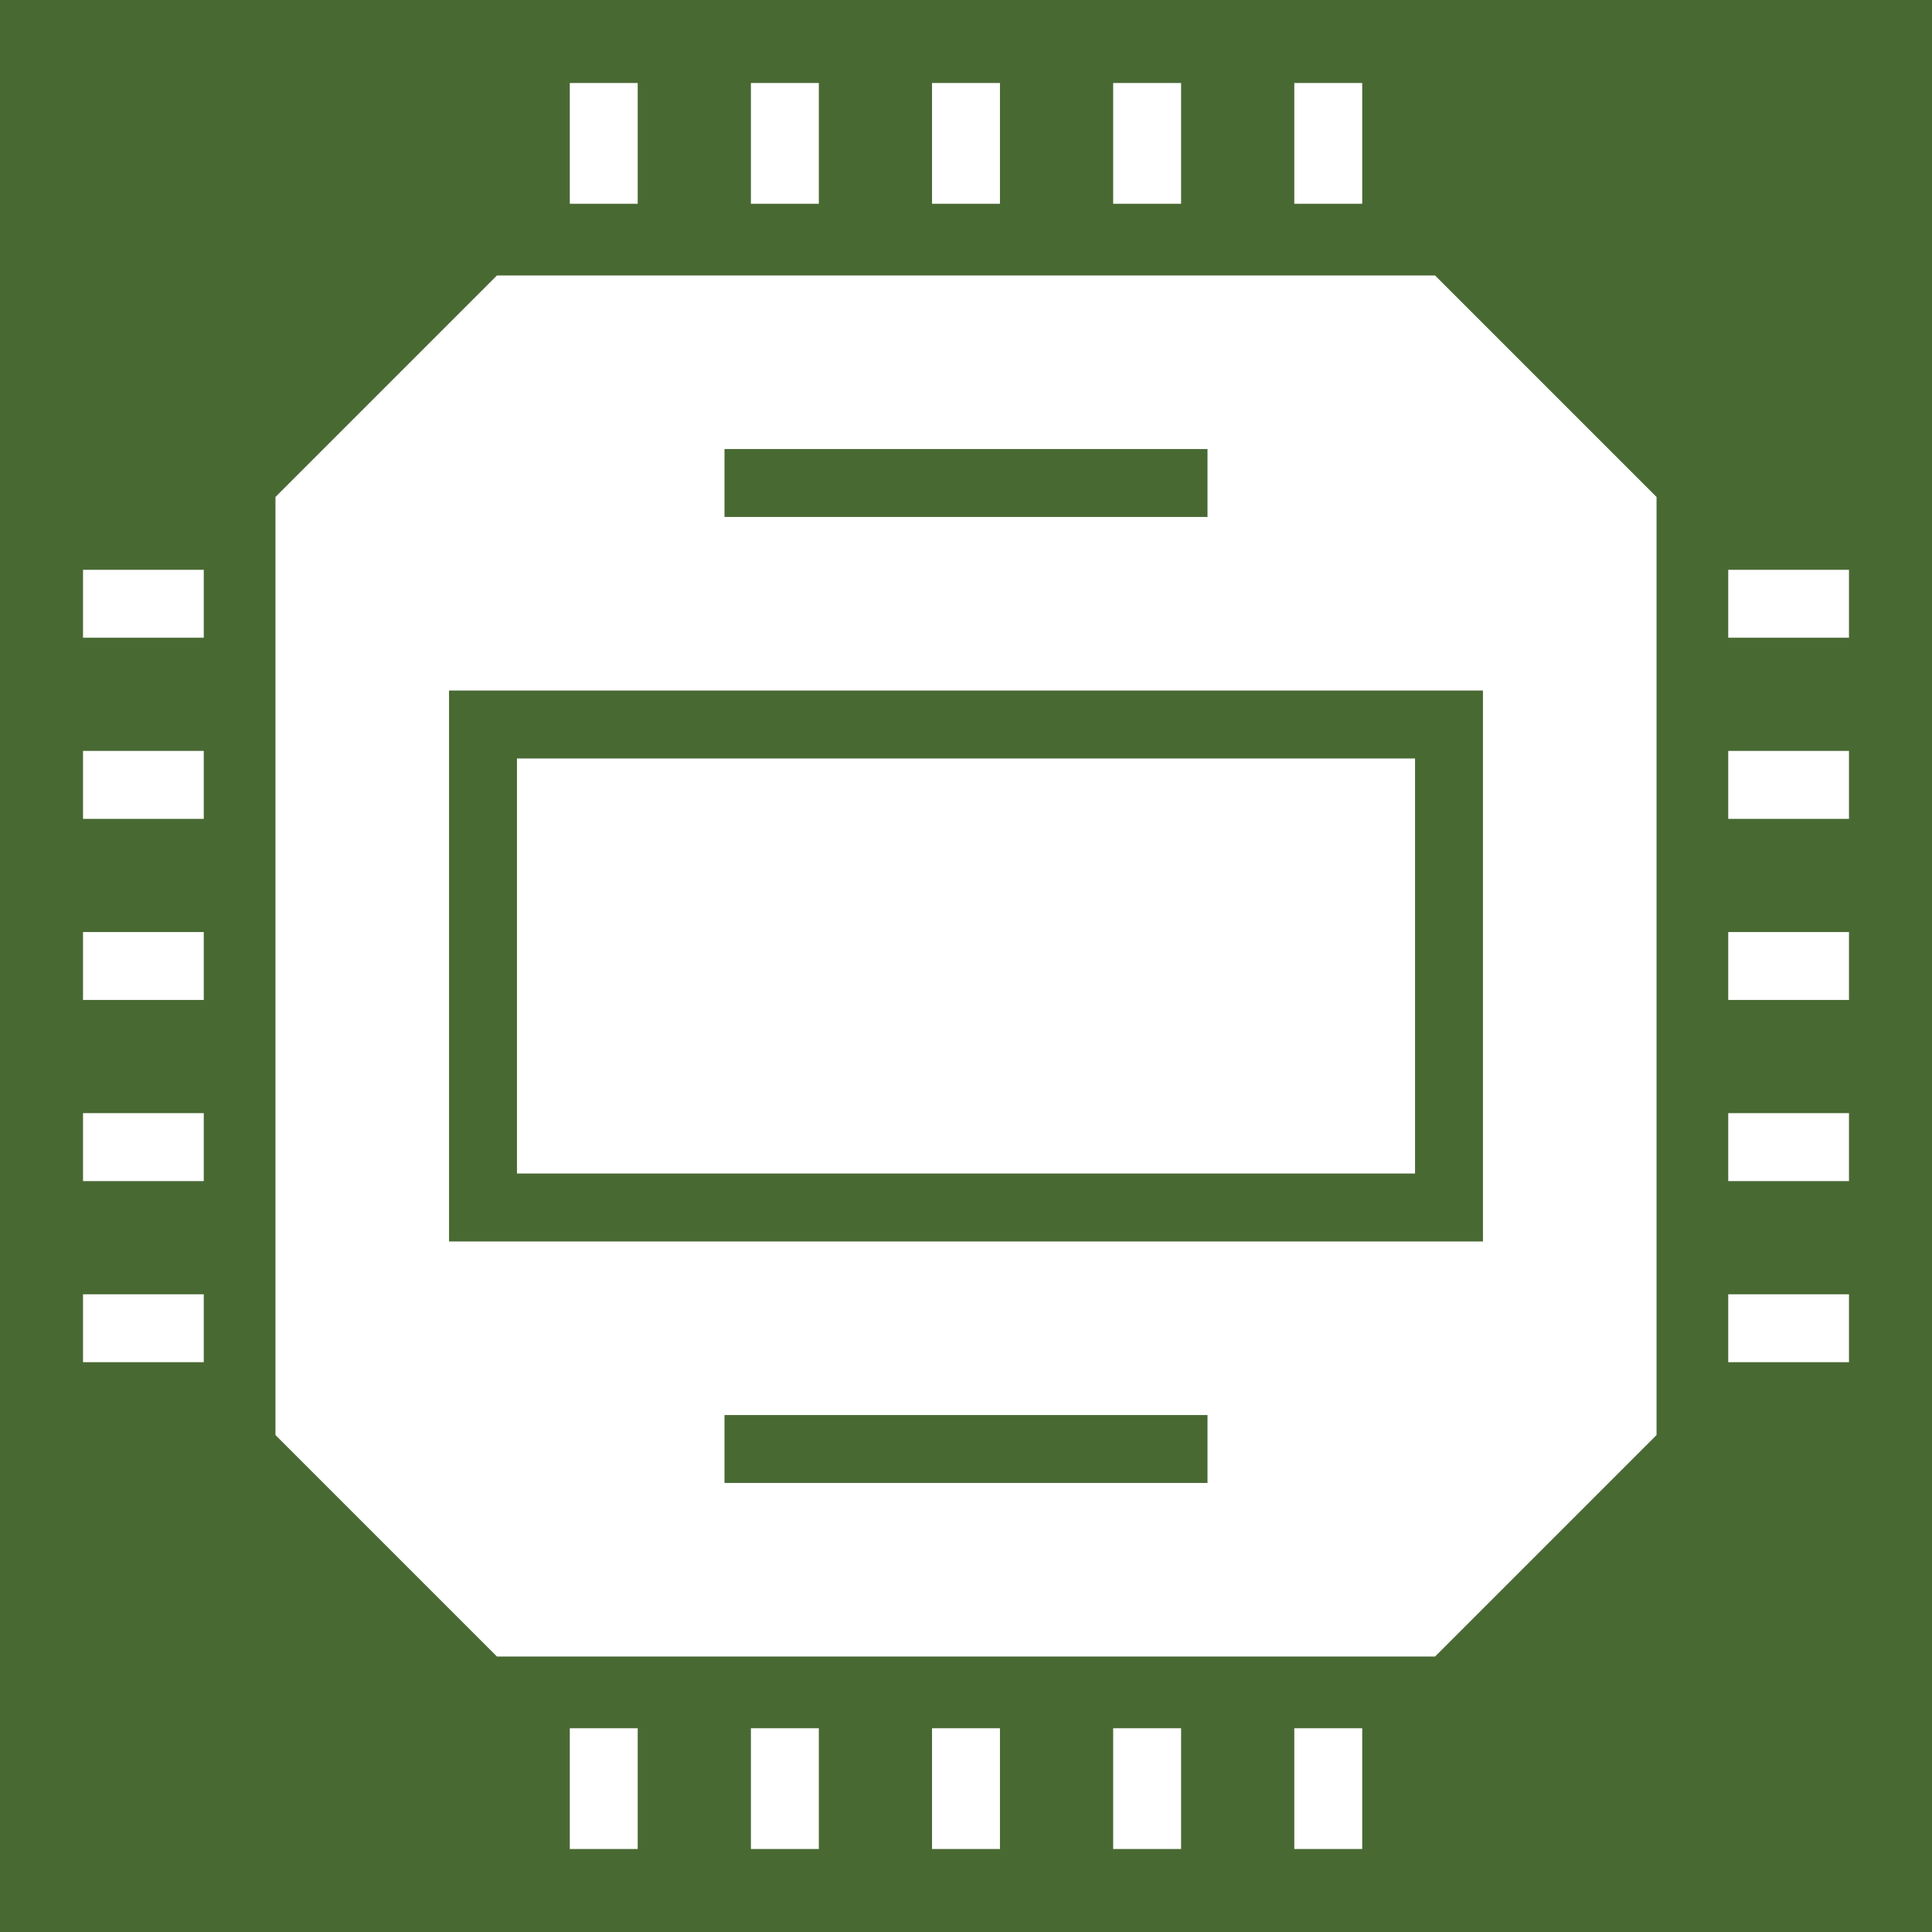
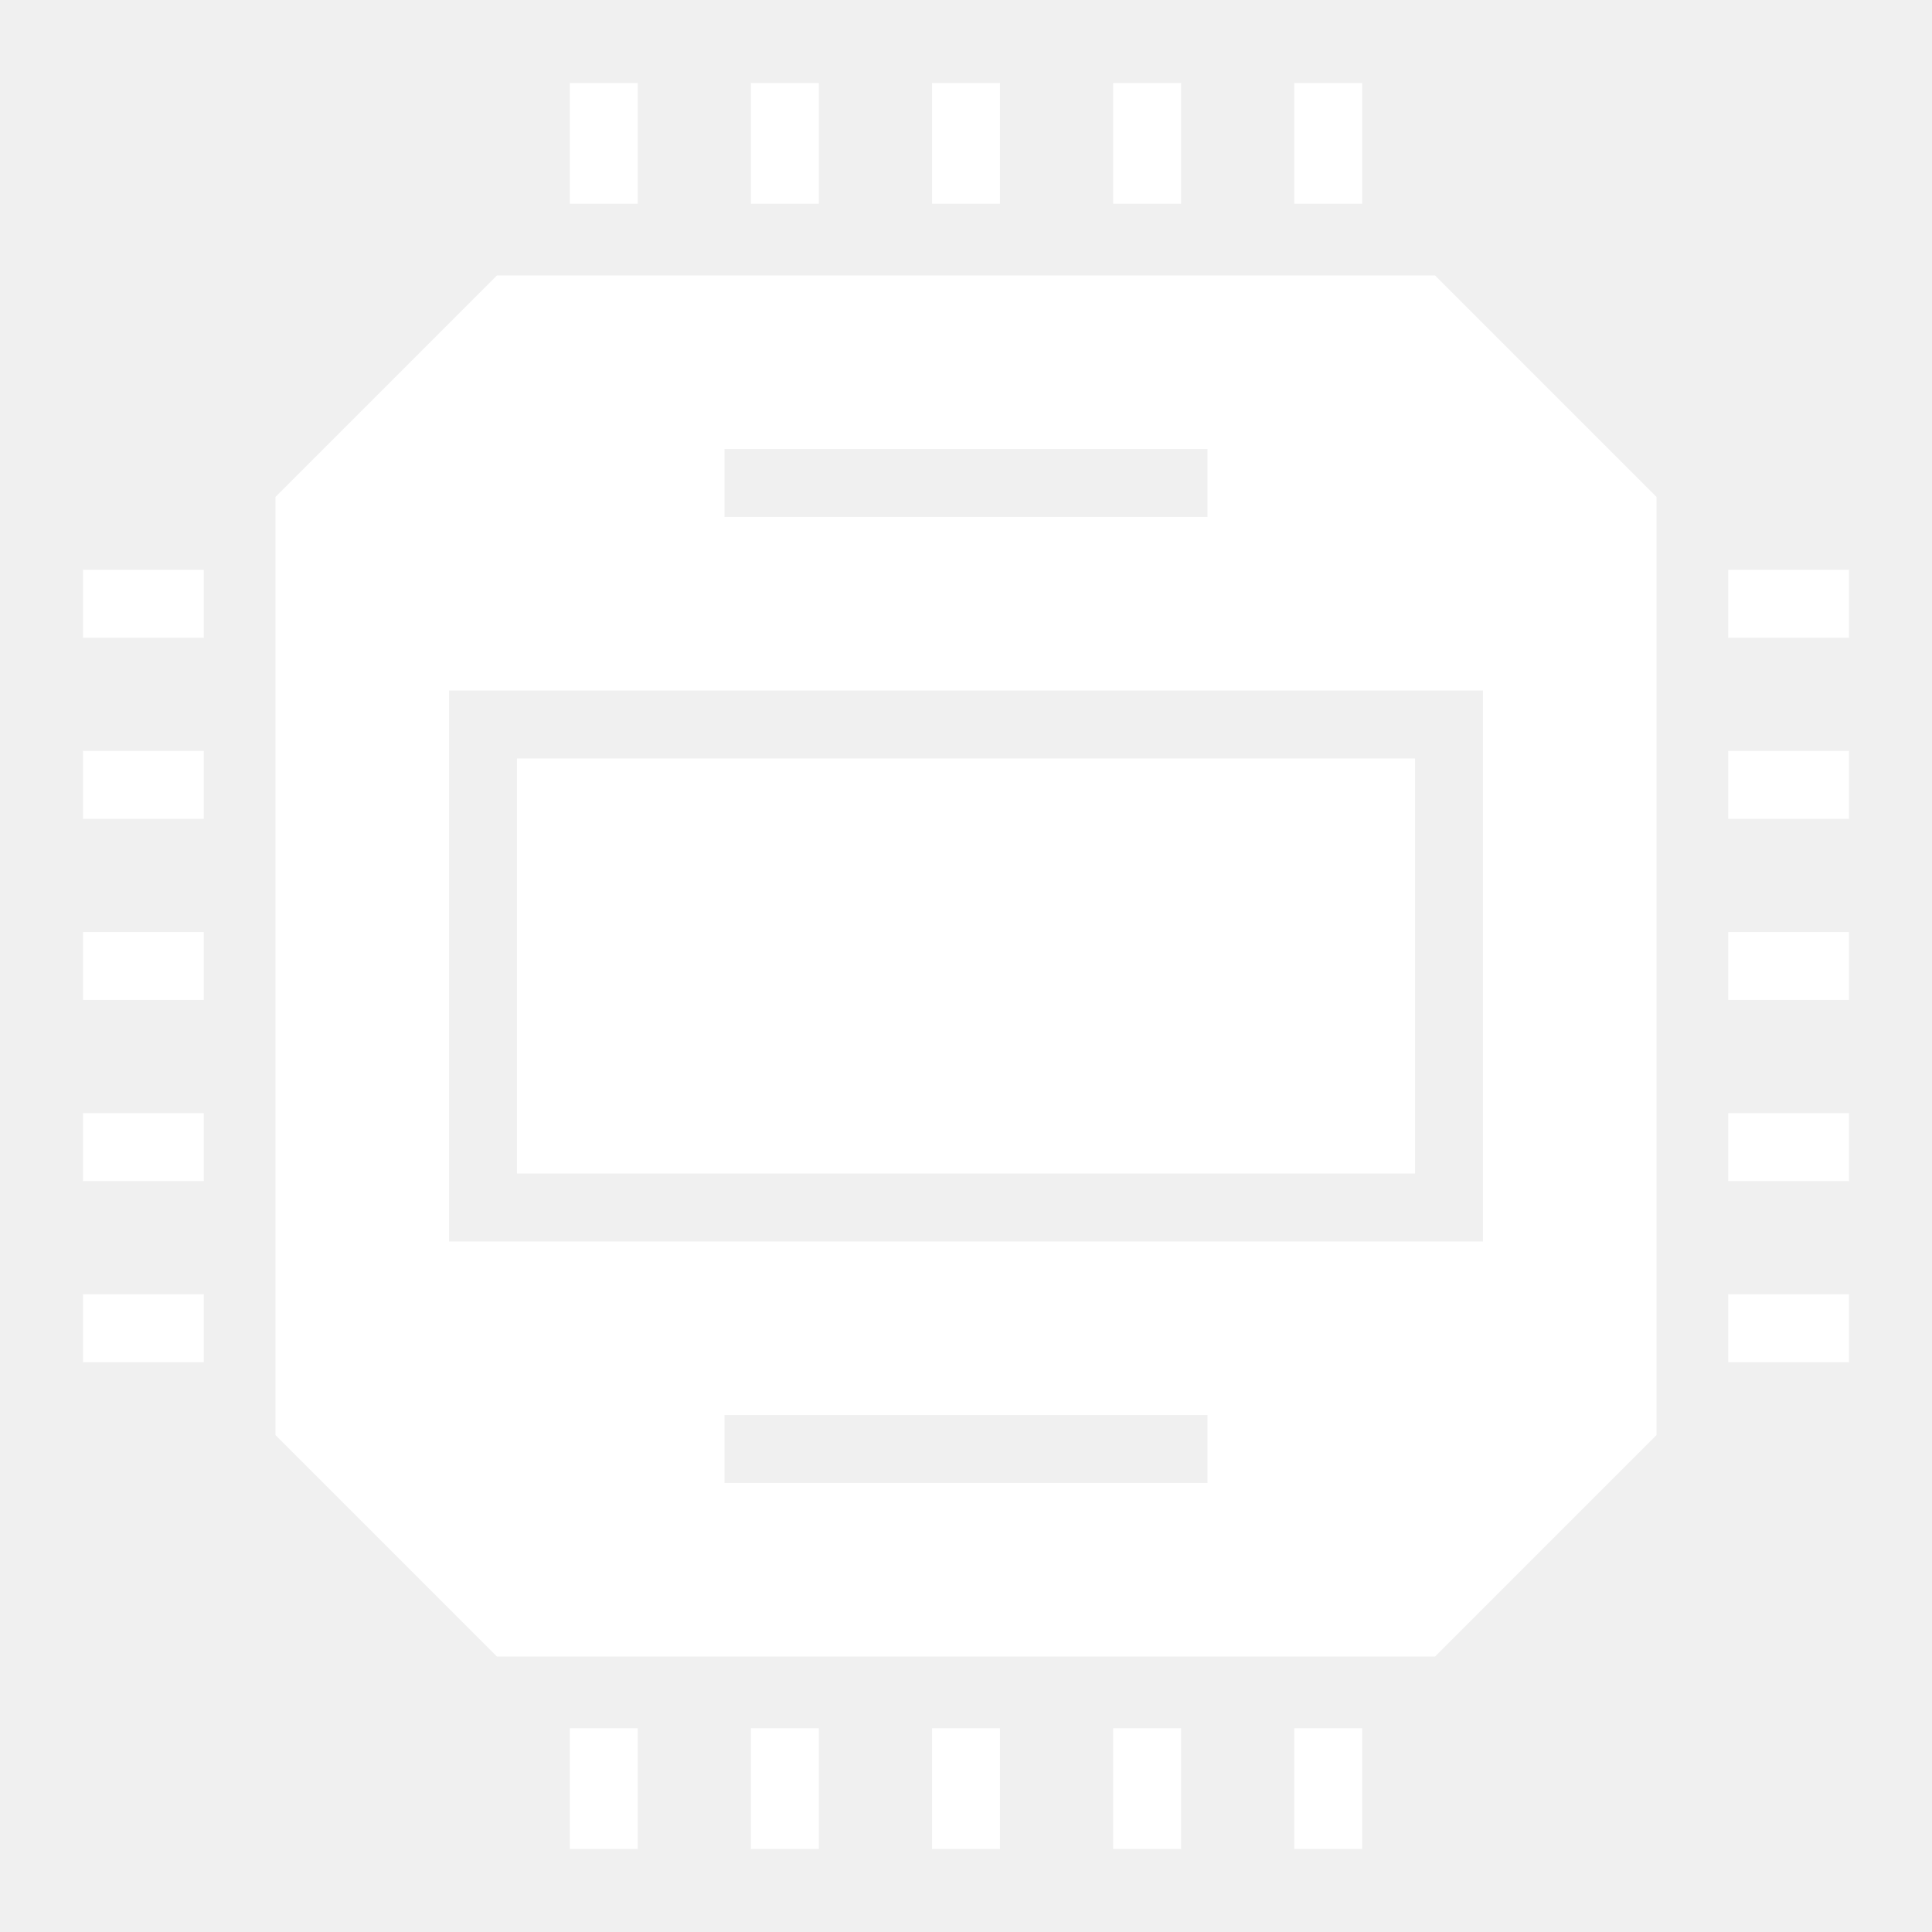
- <svg xmlns="http://www.w3.org/2000/svg" viewBox="0 0 512 512" style="height: 512px; width: 512px;">
-   <path d="M0 0h512v512H0z" fill="#496933" fill-opacity="1" />
+ <svg xmlns="http://www.w3.org/2000/svg" viewBox="0 0 512 512" style="height: 96px; width: 96px;">
+   <path d="M0 0h512v512H0z" fill="#496933" fill-opacity="0" />
  <g class="" transform="translate(0,0)" style="">
    <path d="M151 22v32h18V22h-18zm48 0v32h18V22h-18zm48 0v32h18V22h-18zm48 0v32h18V22h-18zm48 0v32h18V22h-18zM131.7 73 73 131.7v248.6l58.7 58.7h248.6l58.7-58.7V131.7L380.3 73H131.7zm60.3 46h128v18H192v-18zM22 151v18h32v-18H22zm436 0v18h32v-18h-32zm-339 32h274v146H119V183zm-97 16v18h32v-18H22zm436 0v18h32v-18h-32zm-321 2v110h238V201H137zM22 247v18h32v-18H22zm436 0v18h32v-18h-32zM22 295v18h32v-18H22zm436 0v18h32v-18h-32zM22 343v18h32v-18H22zm436 0v18h32v-18h-32zm-266 32h128v18H192v-18zm-41 83v32h18v-32h-18zm48 0v32h18v-32h-18zm48 0v32h18v-32h-18zm48 0v32h18v-32h-18zm48 0v32h18v-32h-18z" fill="#fff" fill-opacity="1" />
  </g>
</svg>
